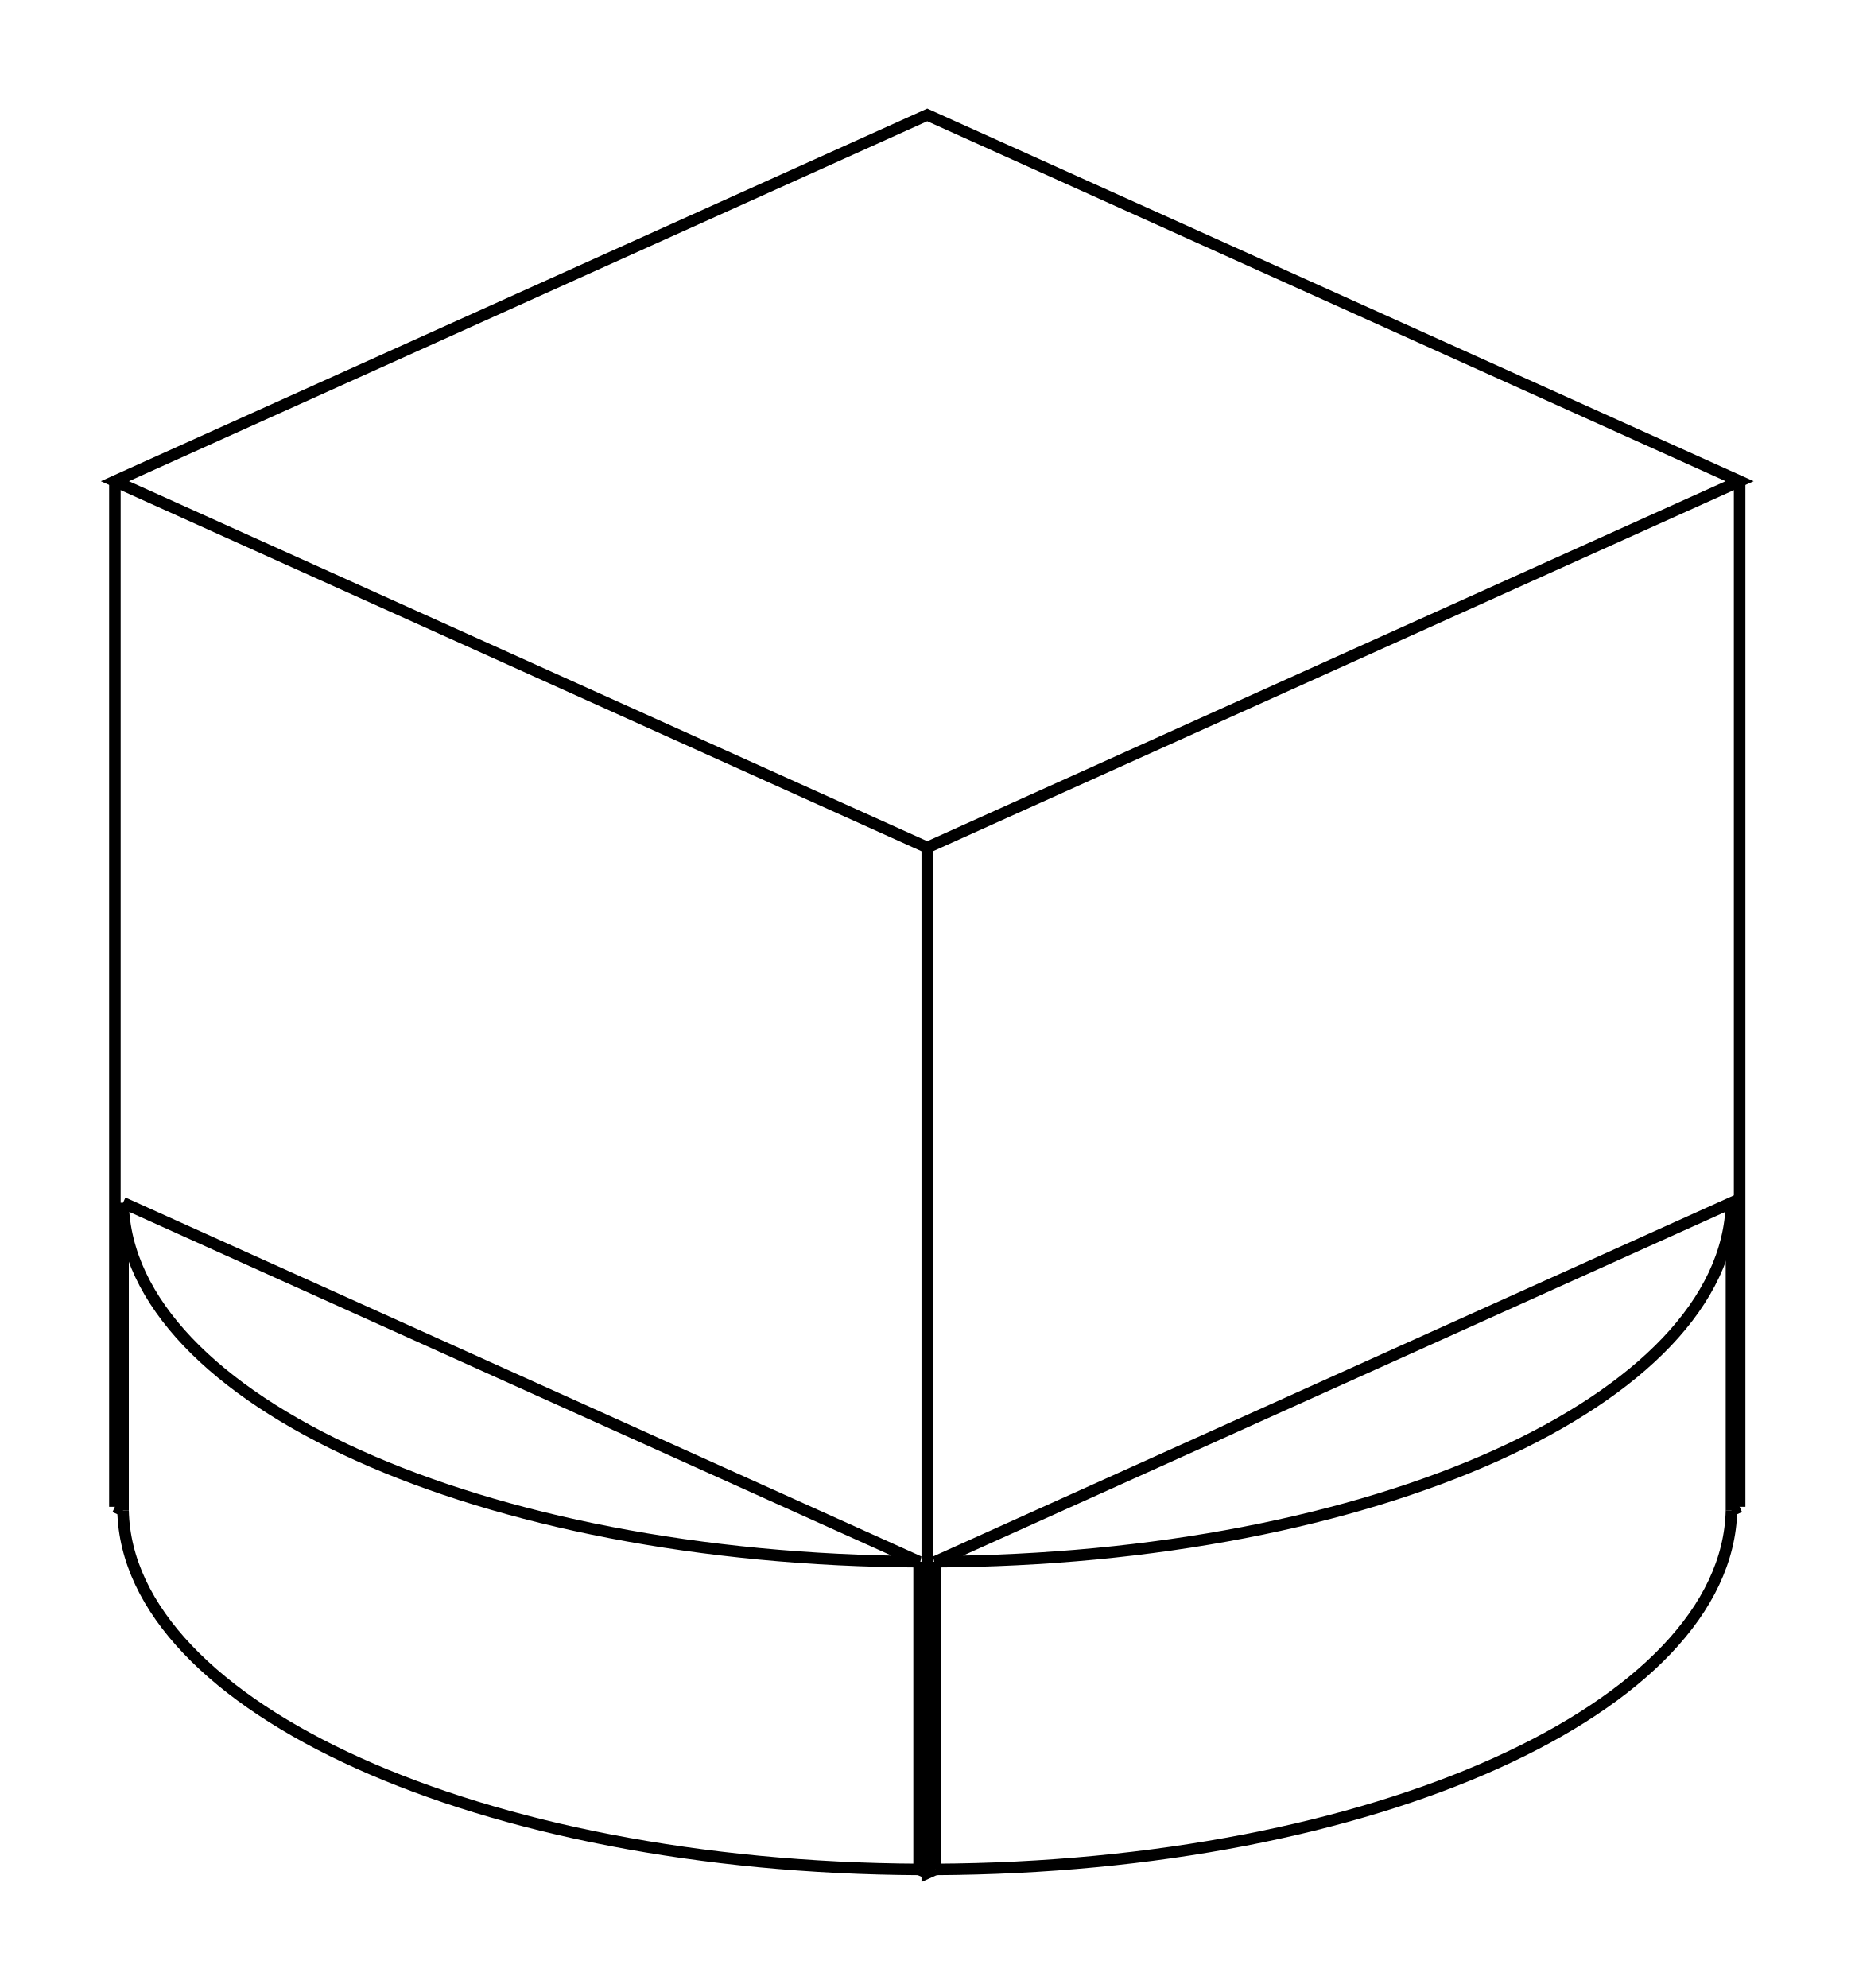
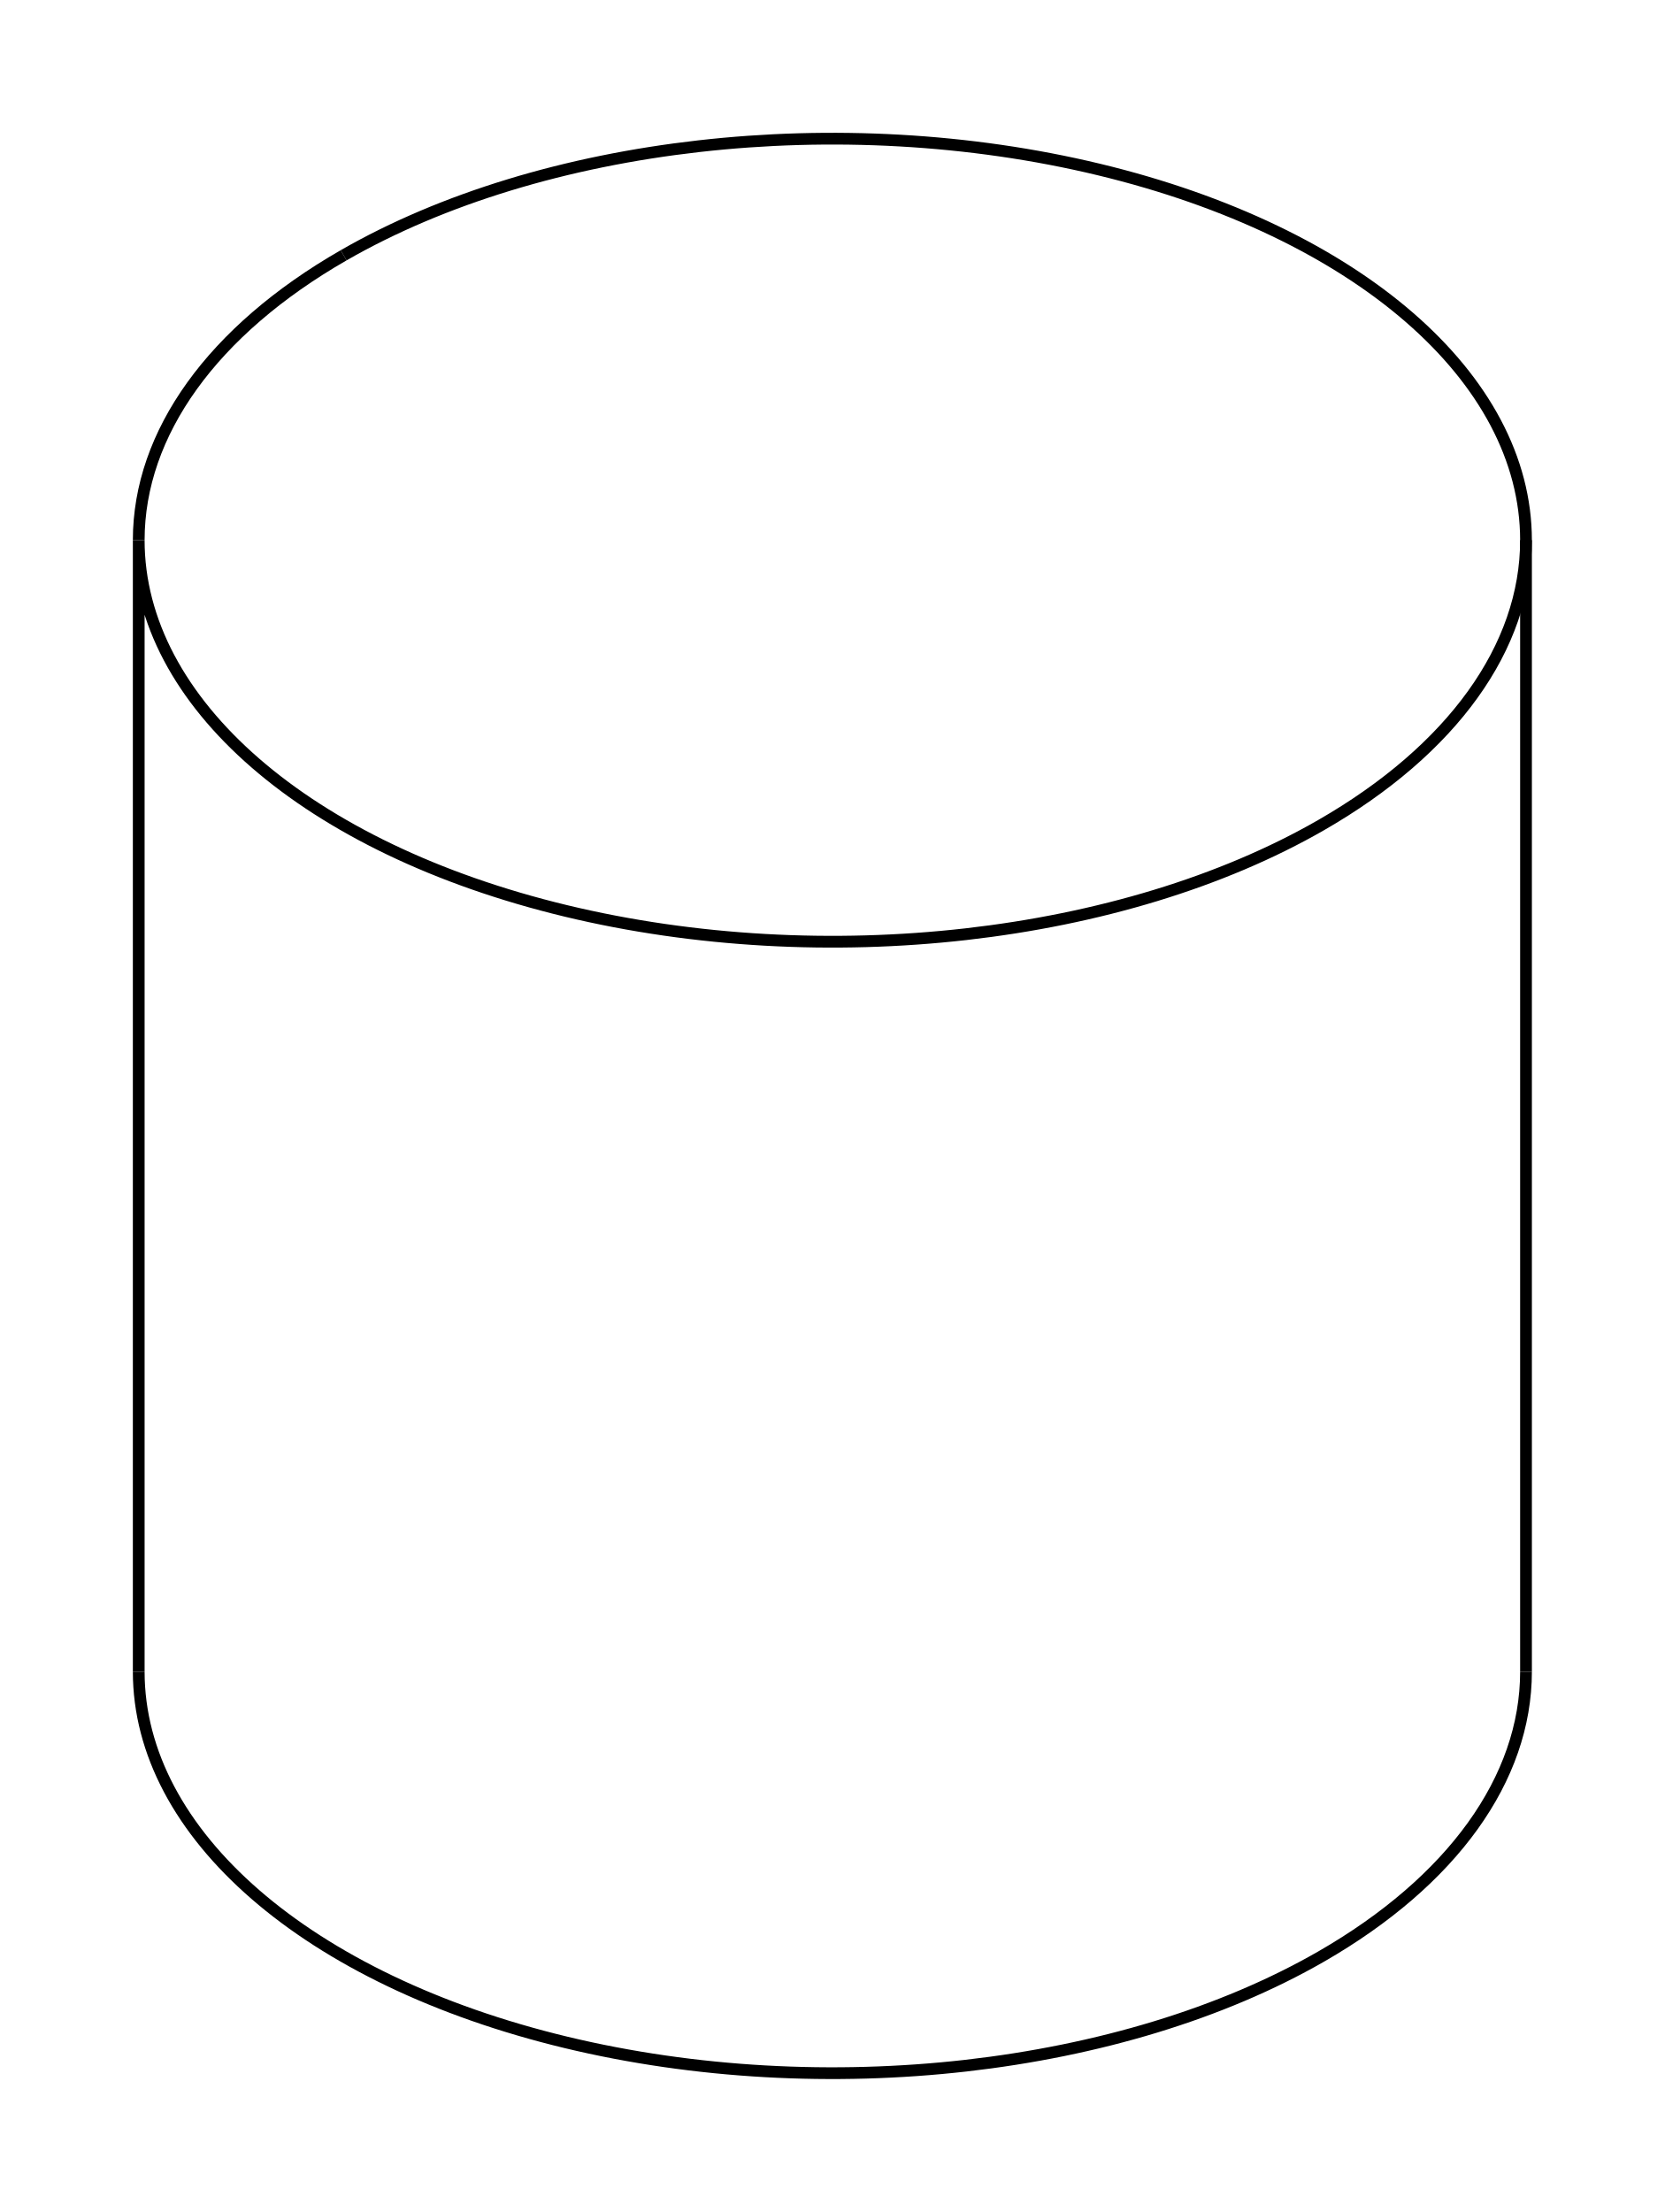
- <svg xmlns="http://www.w3.org/2000/svg" version="1.1" viewBox="-8.071 -8.651 16.142 17.302" fill="none" stroke="black" stroke-width="0.6%" vector-effect="non-scaling-stroke">
-   <path d="M 7.071 4.463 L 7 4.495" />
-   <path d="M 0.071 7.619 A 7 3.156 180 0 0 7 4.495" />
-   <path d="M 0.071 7.619 L 0 7.651 L 0 -1.275 L -7.071 -4.463 L 0 -7.651 L 7.071 -4.463 L 0 -1.275" />
-   <path d="M -0.071 7.619 L 0 7.651" />
-   <path d="M -7 4.495 A 7 3.156 180 0 0 -0.071 7.619" />
-   <path d="M -7.071 4.463 L -7 4.495" />
-   <path d="M -7.071 4.463 L -7.071 -4.463" />
-   <path d="M -0.071 4.941 L -0.071 7.619" />
-   <path d="M -7 1.817 L -0.071 4.941 A 7 3.156 360 0 1 -7 1.817 L -7 4.495" />
-   <path d="M 0.071 4.941 L 0.071 7.619" />
-   <path d="M 7.071 4.463 L 7.071 -4.463" />
-   <path d="M 7 1.817 L 7 4.495" />
-   <path d="M 0.071 4.941 L 7 1.817 A 7 3.156 360 0 1 0.071 4.941 Z" />
+ <svg xmlns="http://www.w3.org/2000/svg" version="1.1" viewBox="-6 -7.971 12 15.943" fill="none" stroke="black" stroke-width="0.6%" vector-effect="non-scaling-stroke">
+   <path d="M 5 4.078 A 5 2.894 0 0 1 3.523 6.131 A 5 2.894 0 0 1 -5 4.078" />
+   <path d="M -3.523 -6.131 A 5 2.894 0 0 1 5 -4.078 A 5 2.894 0 0 1 3.523 -2.024 A 5 2.894 0 0 1 -5 -4.078 L -5 4.078" />
+   <path d="M -5 -4.078 A 5 2.894 0 0 1 -3.523 -6.131" />
+   <path d="M 5 -4.078 L 5 4.078" />
</svg>
